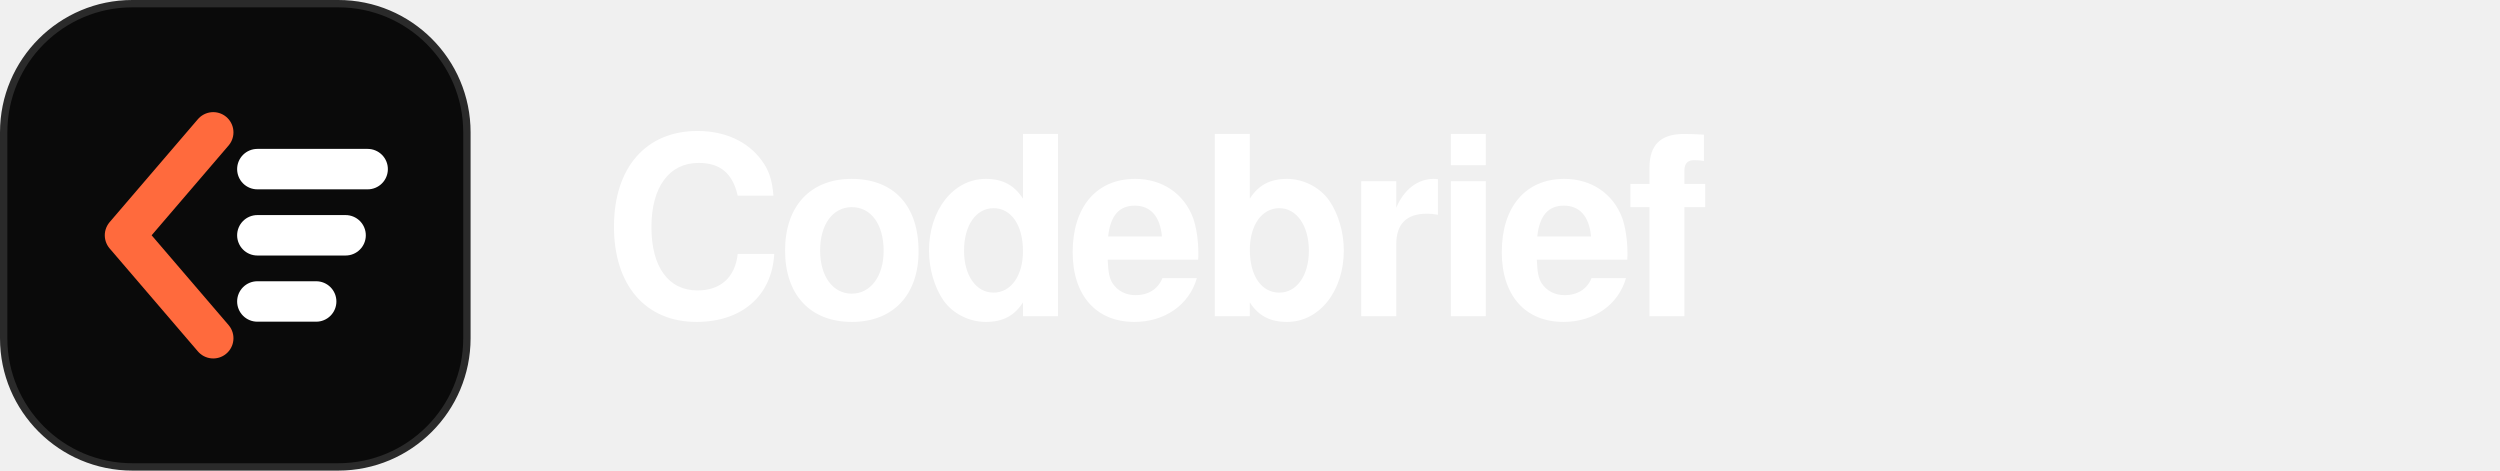
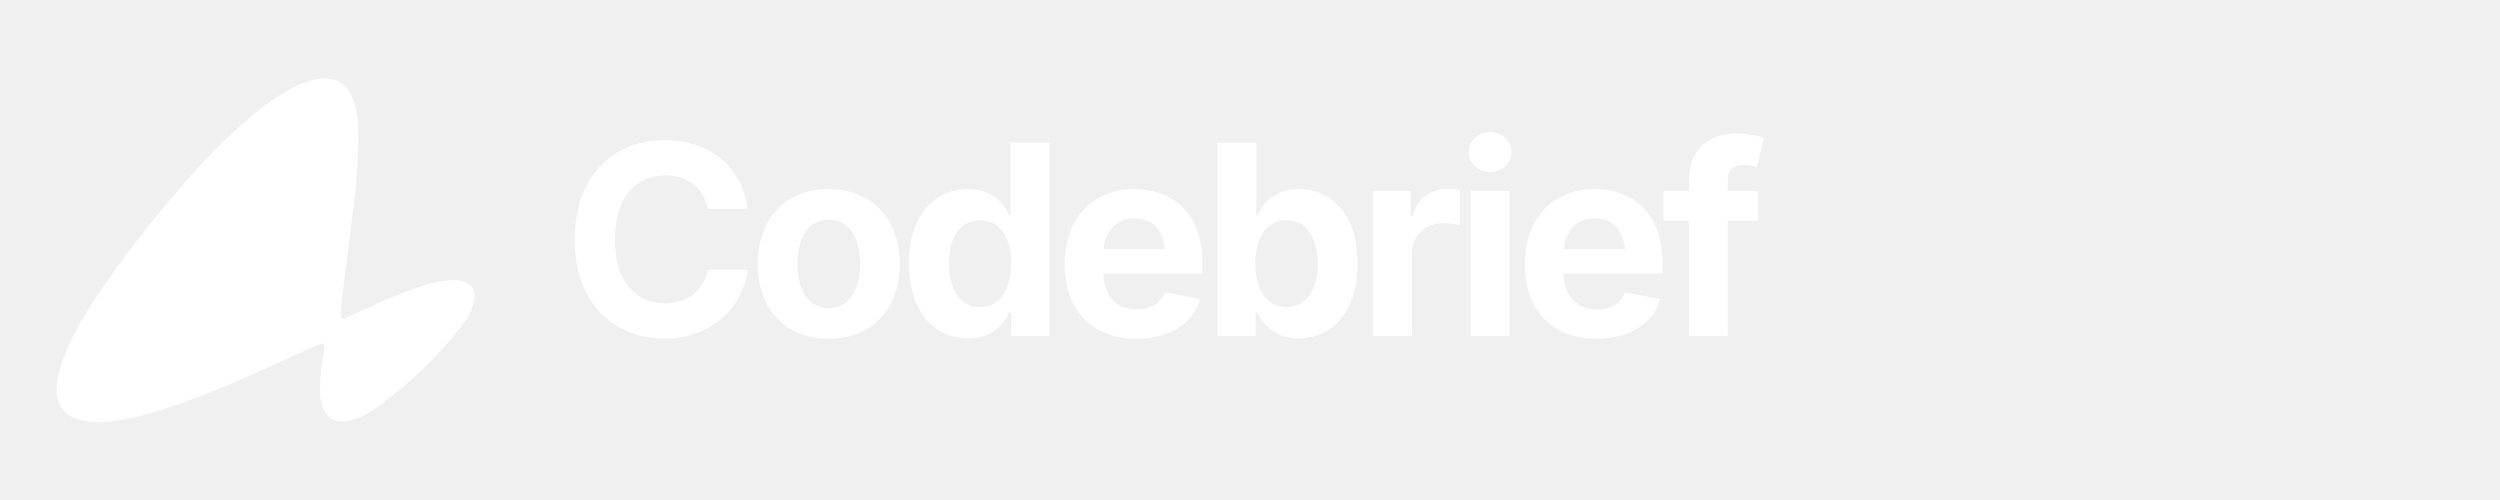
- <svg xmlns="http://www.w3.org/2000/svg" width="340" height="64" viewBox="0 0 340 64" fill="none" role="img" aria-label="Codebrief">
-   <rect x="0.5" y="0.5" width="63" height="63" rx="17.5" fill="#0A0A0A" stroke="#2A2A2A" />
-   <path d="M29 18 L17 32 L29 46" stroke="#FF6A3D" stroke-width="5.5" stroke-linecap="round" stroke-linejoin="round" />
-   <path d="M35 23 H50" stroke="#FFFFFF" stroke-width="5.5" stroke-linecap="round" />
-   <path d="M35 32 H47" stroke="#FFFFFF" stroke-width="5.5" stroke-linecap="round" />
-   <path d="M35 41 H43" stroke="#FFFFFF" stroke-width="5.5" stroke-linecap="round" />
-   <text x="82" y="43" font-family="'Geist','Segoe UI',Helvetica,Arial,sans-serif" font-size="34" font-weight="700" letter-spacing="-1" fill="#FFFFFF">Codebrief</text>
+ <svg xmlns="http://www.w3.org/2000/svg" width="320" height="64" viewBox="0 0 320 64" fill="none" role="img" aria-label="Codebrief">
+   <g transform="translate(34 32) scale(.09) translate(-548 -398)">
+     <path fill="#FFFFFF" d="M497.112,235.111 C521.266,212.268 546.118,190.835 574.521,173.998 C590.614,164.458 607.267,156.09 626.395,154.279 C646.675,152.36 662.402,160.756 670.126,178.582 C675.571,191.148 678.189,204.332 679.064,217.826 C680.934,246.65 679.125,275.389 676.463,304.107 C672.287,349.164 665.477,393.896 660.081,438.802 C658.116,455.151 655.59,471.433 654.967,487.916 C654.659,496.077 656.52,497.488 663.923,494.023 C691.23,481.24 718.494,468.355 746.685,457.603 C766.776,449.941 787.083,442.964 808.751,441.118 C815.978,440.503 823.101,440.816 830.008,443.016 C841.79,446.77 847.182,456.556 844.764,469.444 C841.973,484.317 834.052,496.781 825.001,508.299 C791.455,550.99 752.52,588.206 708.684,620.232 C696.25,629.317 682.84,636.734 667.707,640.476 C646.749,645.657 632.379,636.846 627.538,615.819 C624.544,602.818 625.272,589.632 626.241,576.517 C627.172,563.916 629.128,551.422 631.477,538.989 C632.799,531.991 629.589,529.459 622.882,532.448 C605.692,540.109 588.702,548.216 571.542,555.945 C516.72,580.636 461.911,605.365 404.57,623.874 C378.218,632.38 351.512,639.475 323.861,641.902 C308.25,643.272 292.566,643.107 277.486,637.465 C260.896,631.257 251.006,617.275 250.661,599.651 C250.258,579.147 256.828,560.302 264.512,541.814 C279.316,506.197 300.451,474.192 322.425,442.767 C356.733,393.704 393.919,346.879 433.359,301.838 C453.568,278.759 474.439,256.322 497.112,235.111 z" />
+   </g>
+   <text x="72" y="43" font-family="'Inter','Geist','Segoe UI',Helvetica,Arial,sans-serif" font-size="34" font-weight="700" letter-spacing="-1.5" fill="#FFFFFF">Codebrief</text>
</svg>
